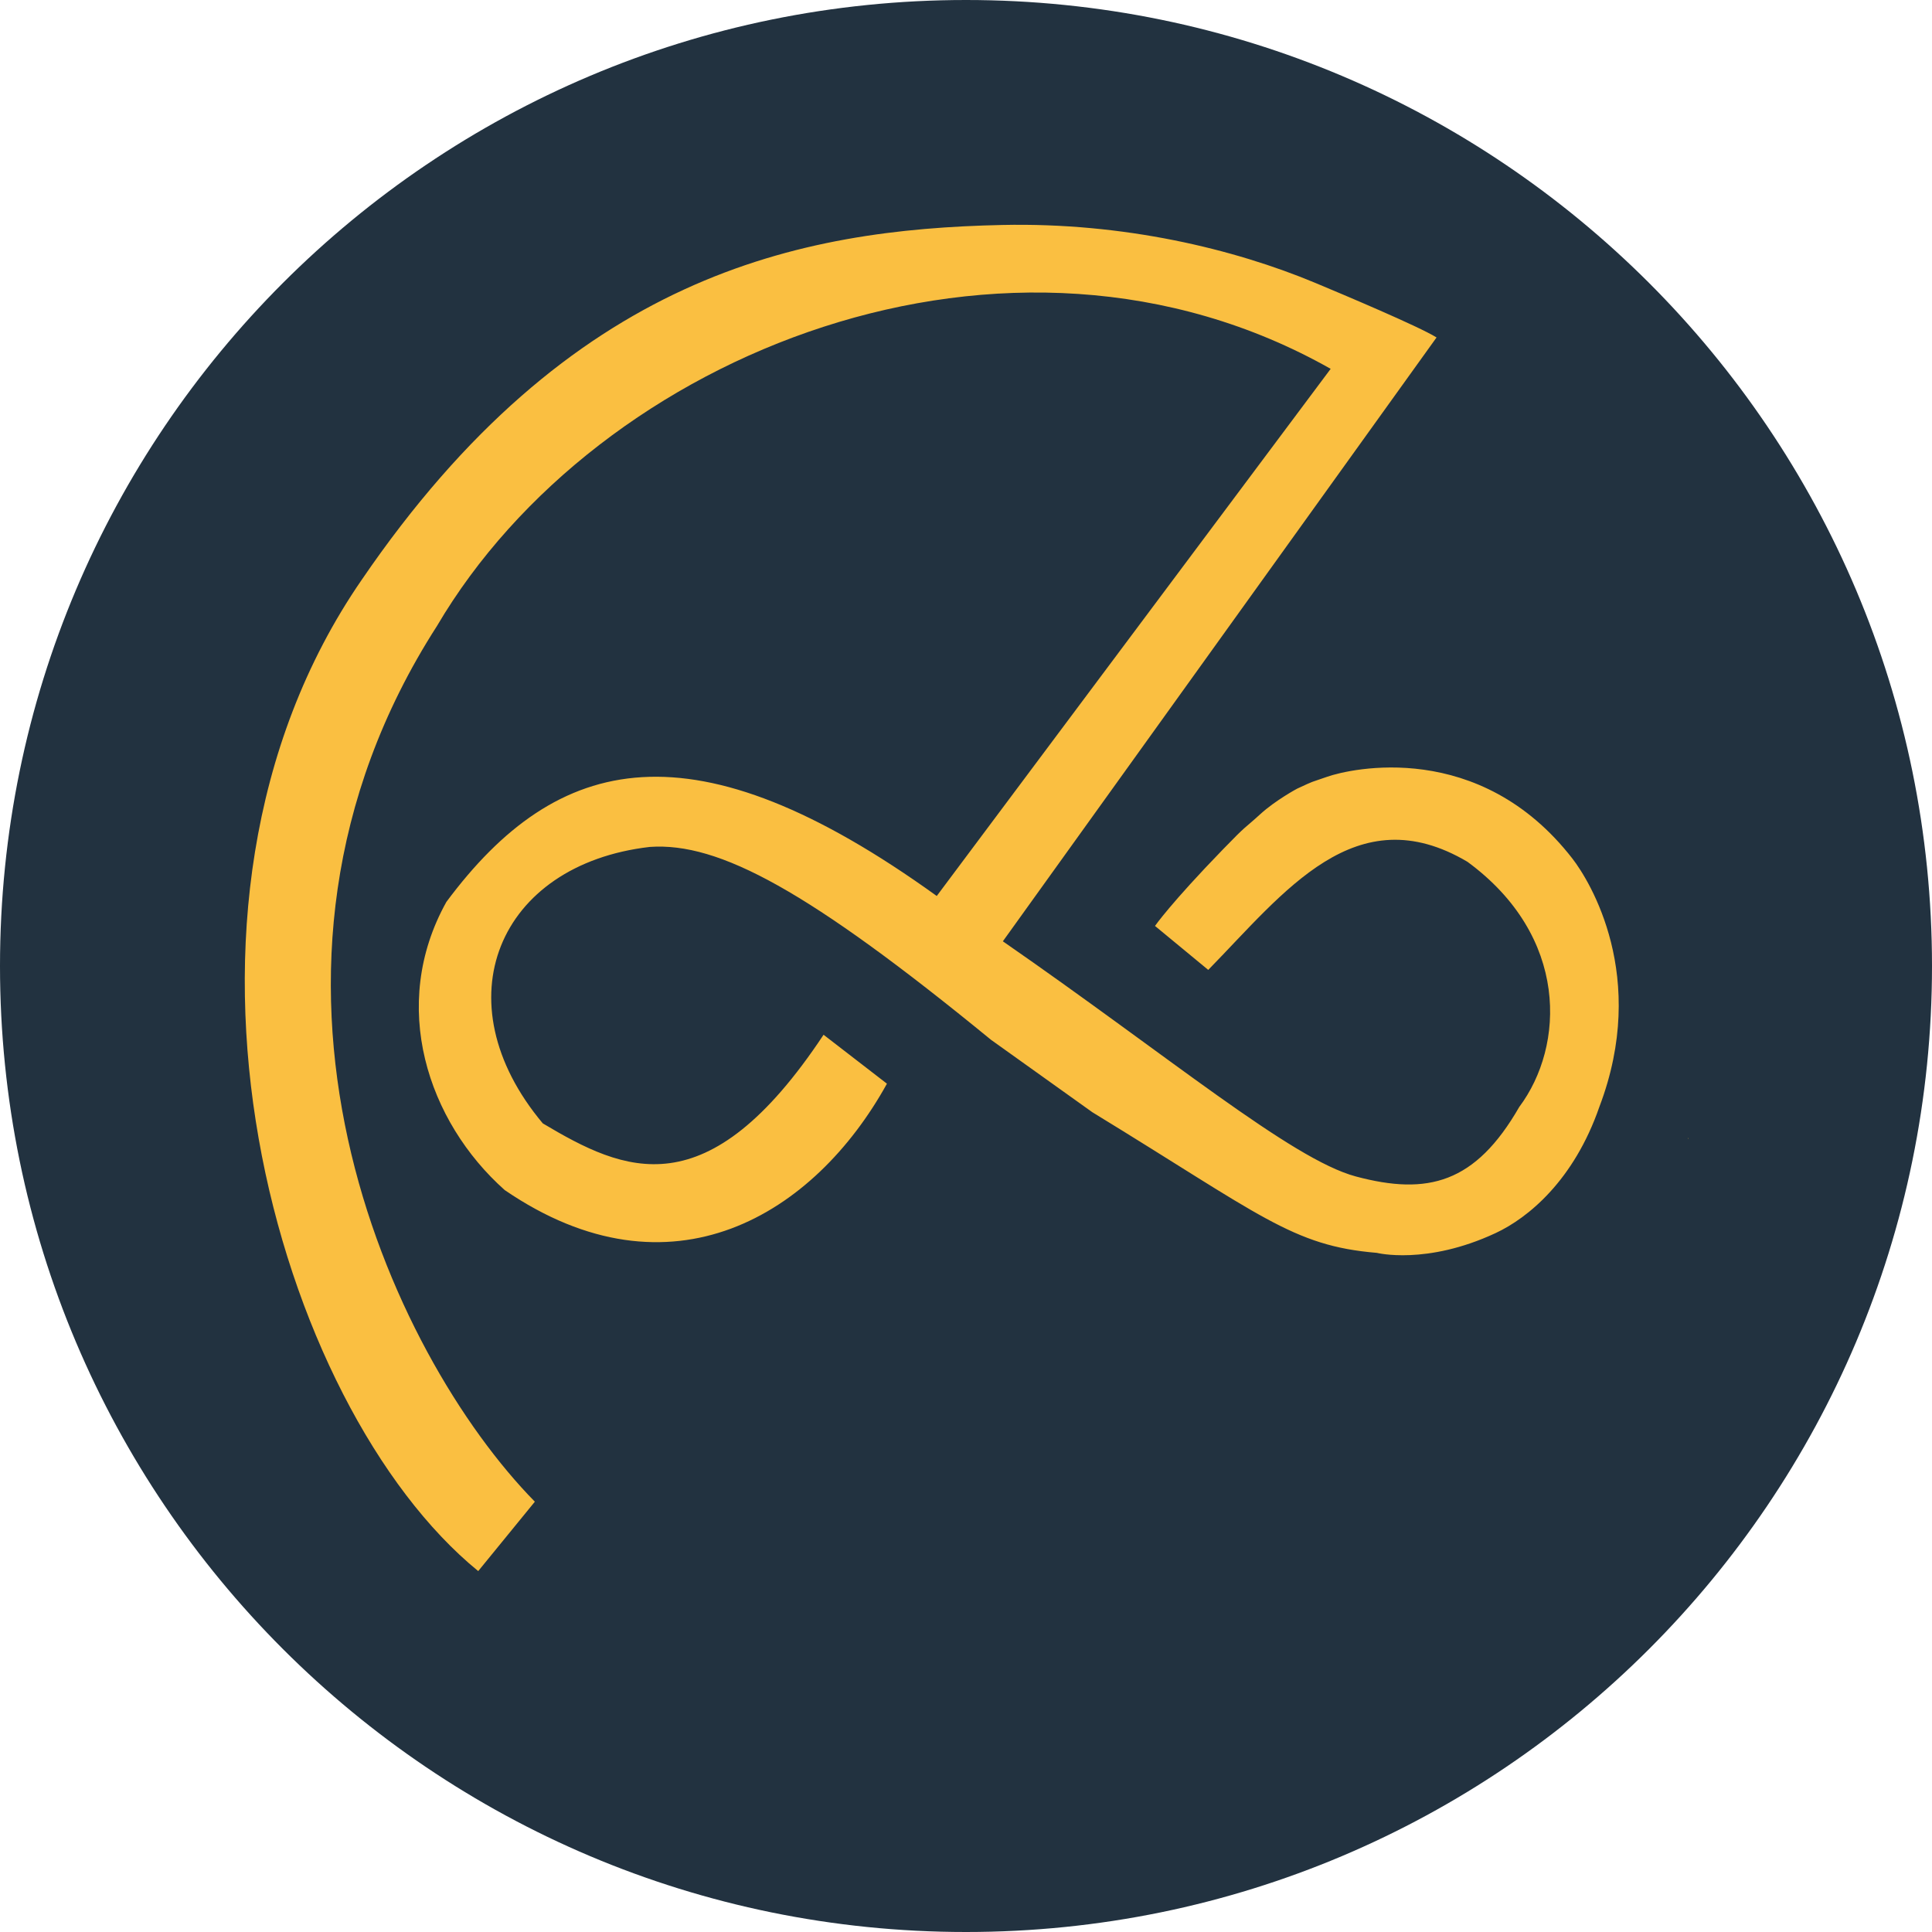
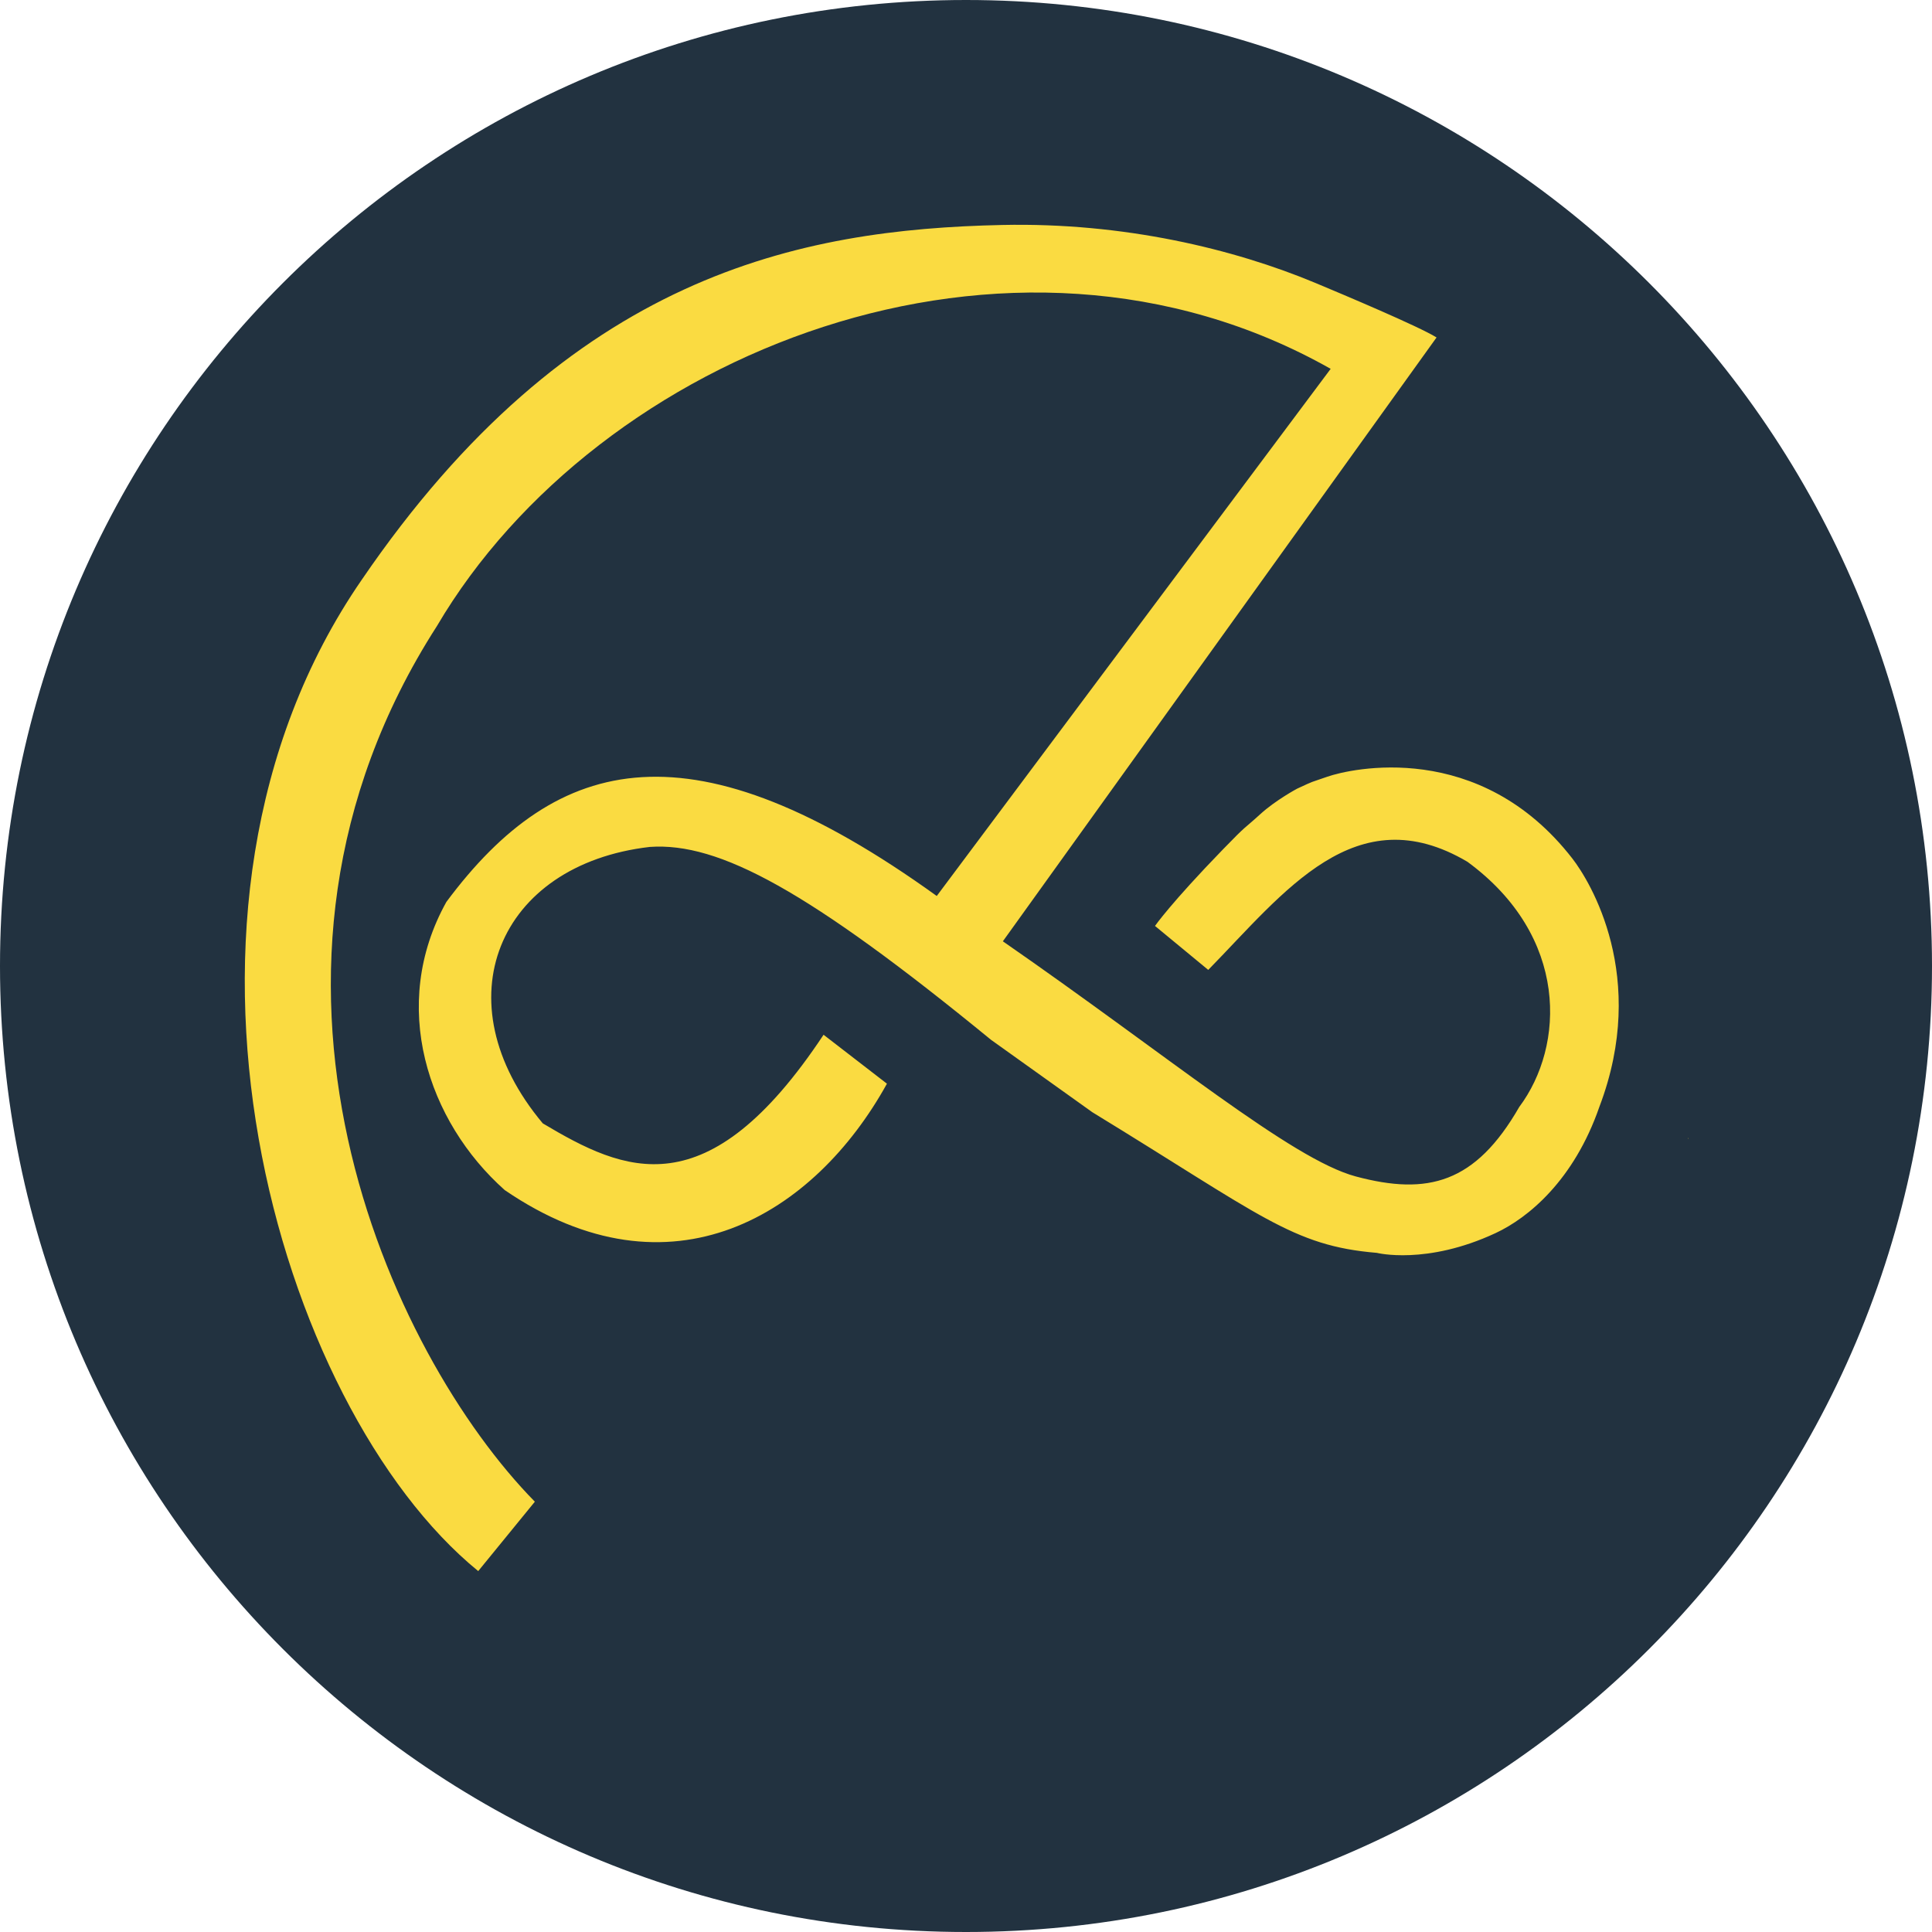
<svg xmlns="http://www.w3.org/2000/svg" xmlns:ns1="http://www.openswatchbook.org/uri/2009/osb" viewBox="0 0 41.616 41.616" height="41.616" width="41.616" id="svg2" version="1.1">
  <defs id="defs6">
    <linearGradient id="linearGradient2959" ns1:paint="solid">
-       <stop style="stop-color:#fabf41;stop-opacity:1;" offset="0" id="stop2957" />
+       <stop style="stop-color:#fadb41;stop-opacity:1;" offset="0" id="stop2957" />
    </linearGradient>
  </defs>
  <g id="g10">
    <circle r="20.808" cy="20.808" cx="20.808" id="path1195" style="fill:#223240;fill-opacity:1;stroke:none;stroke-width:0.521" />
    <rect y="-12.883" x="59.689" height="34.226" width="35" id="rect234" style="fill:#223240;fill-opacity:1;stroke-width:0.983" />
-     <path id="path851" style="opacity:1;fill:#fabf41;fill-opacity:1;stroke:none;stroke-width:0;stroke-linecap:round;stroke-linejoin:round;stroke-miterlimit:4;stroke-dasharray:none;stroke-opacity:1" d="m 21.587,4.846 c -4.375,0.095 -9.308,1.069 -13.798,7.647 -4.93,7.155 -1.819,17.816 2.512,21.349 l 1.22,-1.495 C 8.412,29.181 4.596,20.977 9.412,13.485 12.876,7.596 21.742,4.031 28.663,7.945 L 20.178,19.3 c -5.236,-3.773 -8.167,-3.096 -10.563,0.128 -1.24,2.227 -0.402,4.731 1.257,6.207 3.583,2.449 6.676,0.526 8.233,-2.292 l -1.365,-1.054 c -2.509,3.785 -4.296,2.952 -6.048,1.909 -2.208,-2.633 -0.963,-5.577 2.305,-5.955 1.493,-0.104 3.423,0.94 7.35,4.155 l 2.183,1.56 c 3.632,2.219 4.307,2.878 6.127,3.029 0,0 1.067,0.27 2.559,-0.426 0.702,-0.327 1.688,-1.137 2.236,-2.722 1.065,-2.801 -0.206,-4.858 -0.579,-5.341 -2.003,-2.586 -4.786,-1.94 -5.28,-1.768 -0.414,0.145 -0.247,0.071 -0.652,0.258 -0.011,0.005 -0.47,0.254 -0.79,0.546 -0.39,0.355 -0.264,0.201 -0.807,0.761 -1.128,1.163 -1.465,1.65 -1.465,1.65 l 1.147,0.947 c 1.637,-1.672 3.174,-3.753 5.583,-2.329 2.191,1.607 2.102,3.965 1.116,5.282 -0.944,1.642 -1.968,1.912 -3.521,1.496 -1.384,-0.37 -4.021,-2.584 -7.602,-5.065 L 30.944,7.269 C 30.559,7.029 28.923,6.341 28.335,6.095 26.584,5.364 24.212,4.789 21.587,4.846 Z M 36.369,24.508 c -0.001,0.007 -0.004,0.015 -0.005,0.022 l 0.009,-0.005 z" />
+     <path id="path851" style="opacity:1;fill:#fadb41;fill-opacity:1;stroke:none;stroke-width:0;stroke-linecap:round;stroke-linejoin:round;stroke-miterlimit:4;stroke-dasharray:none;stroke-opacity:1" d="m 21.587,4.846 c -4.375,0.095 -9.308,1.069 -13.798,7.647 -4.93,7.155 -1.819,17.816 2.512,21.349 l 1.22,-1.495 C 8.412,29.181 4.596,20.977 9.412,13.485 12.876,7.596 21.742,4.031 28.663,7.945 L 20.178,19.3 c -5.236,-3.773 -8.167,-3.096 -10.563,0.128 -1.24,2.227 -0.402,4.731 1.257,6.207 3.583,2.449 6.676,0.526 8.233,-2.292 l -1.365,-1.054 c -2.509,3.785 -4.296,2.952 -6.048,1.909 -2.208,-2.633 -0.963,-5.577 2.305,-5.955 1.493,-0.104 3.423,0.94 7.35,4.155 l 2.183,1.56 c 3.632,2.219 4.307,2.878 6.127,3.029 0,0 1.067,0.27 2.559,-0.426 0.702,-0.327 1.688,-1.137 2.236,-2.722 1.065,-2.801 -0.206,-4.858 -0.579,-5.341 -2.003,-2.586 -4.786,-1.94 -5.28,-1.768 -0.414,0.145 -0.247,0.071 -0.652,0.258 -0.011,0.005 -0.47,0.254 -0.79,0.546 -0.39,0.355 -0.264,0.201 -0.807,0.761 -1.128,1.163 -1.465,1.65 -1.465,1.65 l 1.147,0.947 c 1.637,-1.672 3.174,-3.753 5.583,-2.329 2.191,1.607 2.102,3.965 1.116,5.282 -0.944,1.642 -1.968,1.912 -3.521,1.496 -1.384,-0.37 -4.021,-2.584 -7.602,-5.065 L 30.944,7.269 C 30.559,7.029 28.923,6.341 28.335,6.095 26.584,5.364 24.212,4.789 21.587,4.846 Z M 36.369,24.508 c -0.001,0.007 -0.004,0.015 -0.005,0.022 l 0.009,-0.005 z" />
  </g>
</svg>
